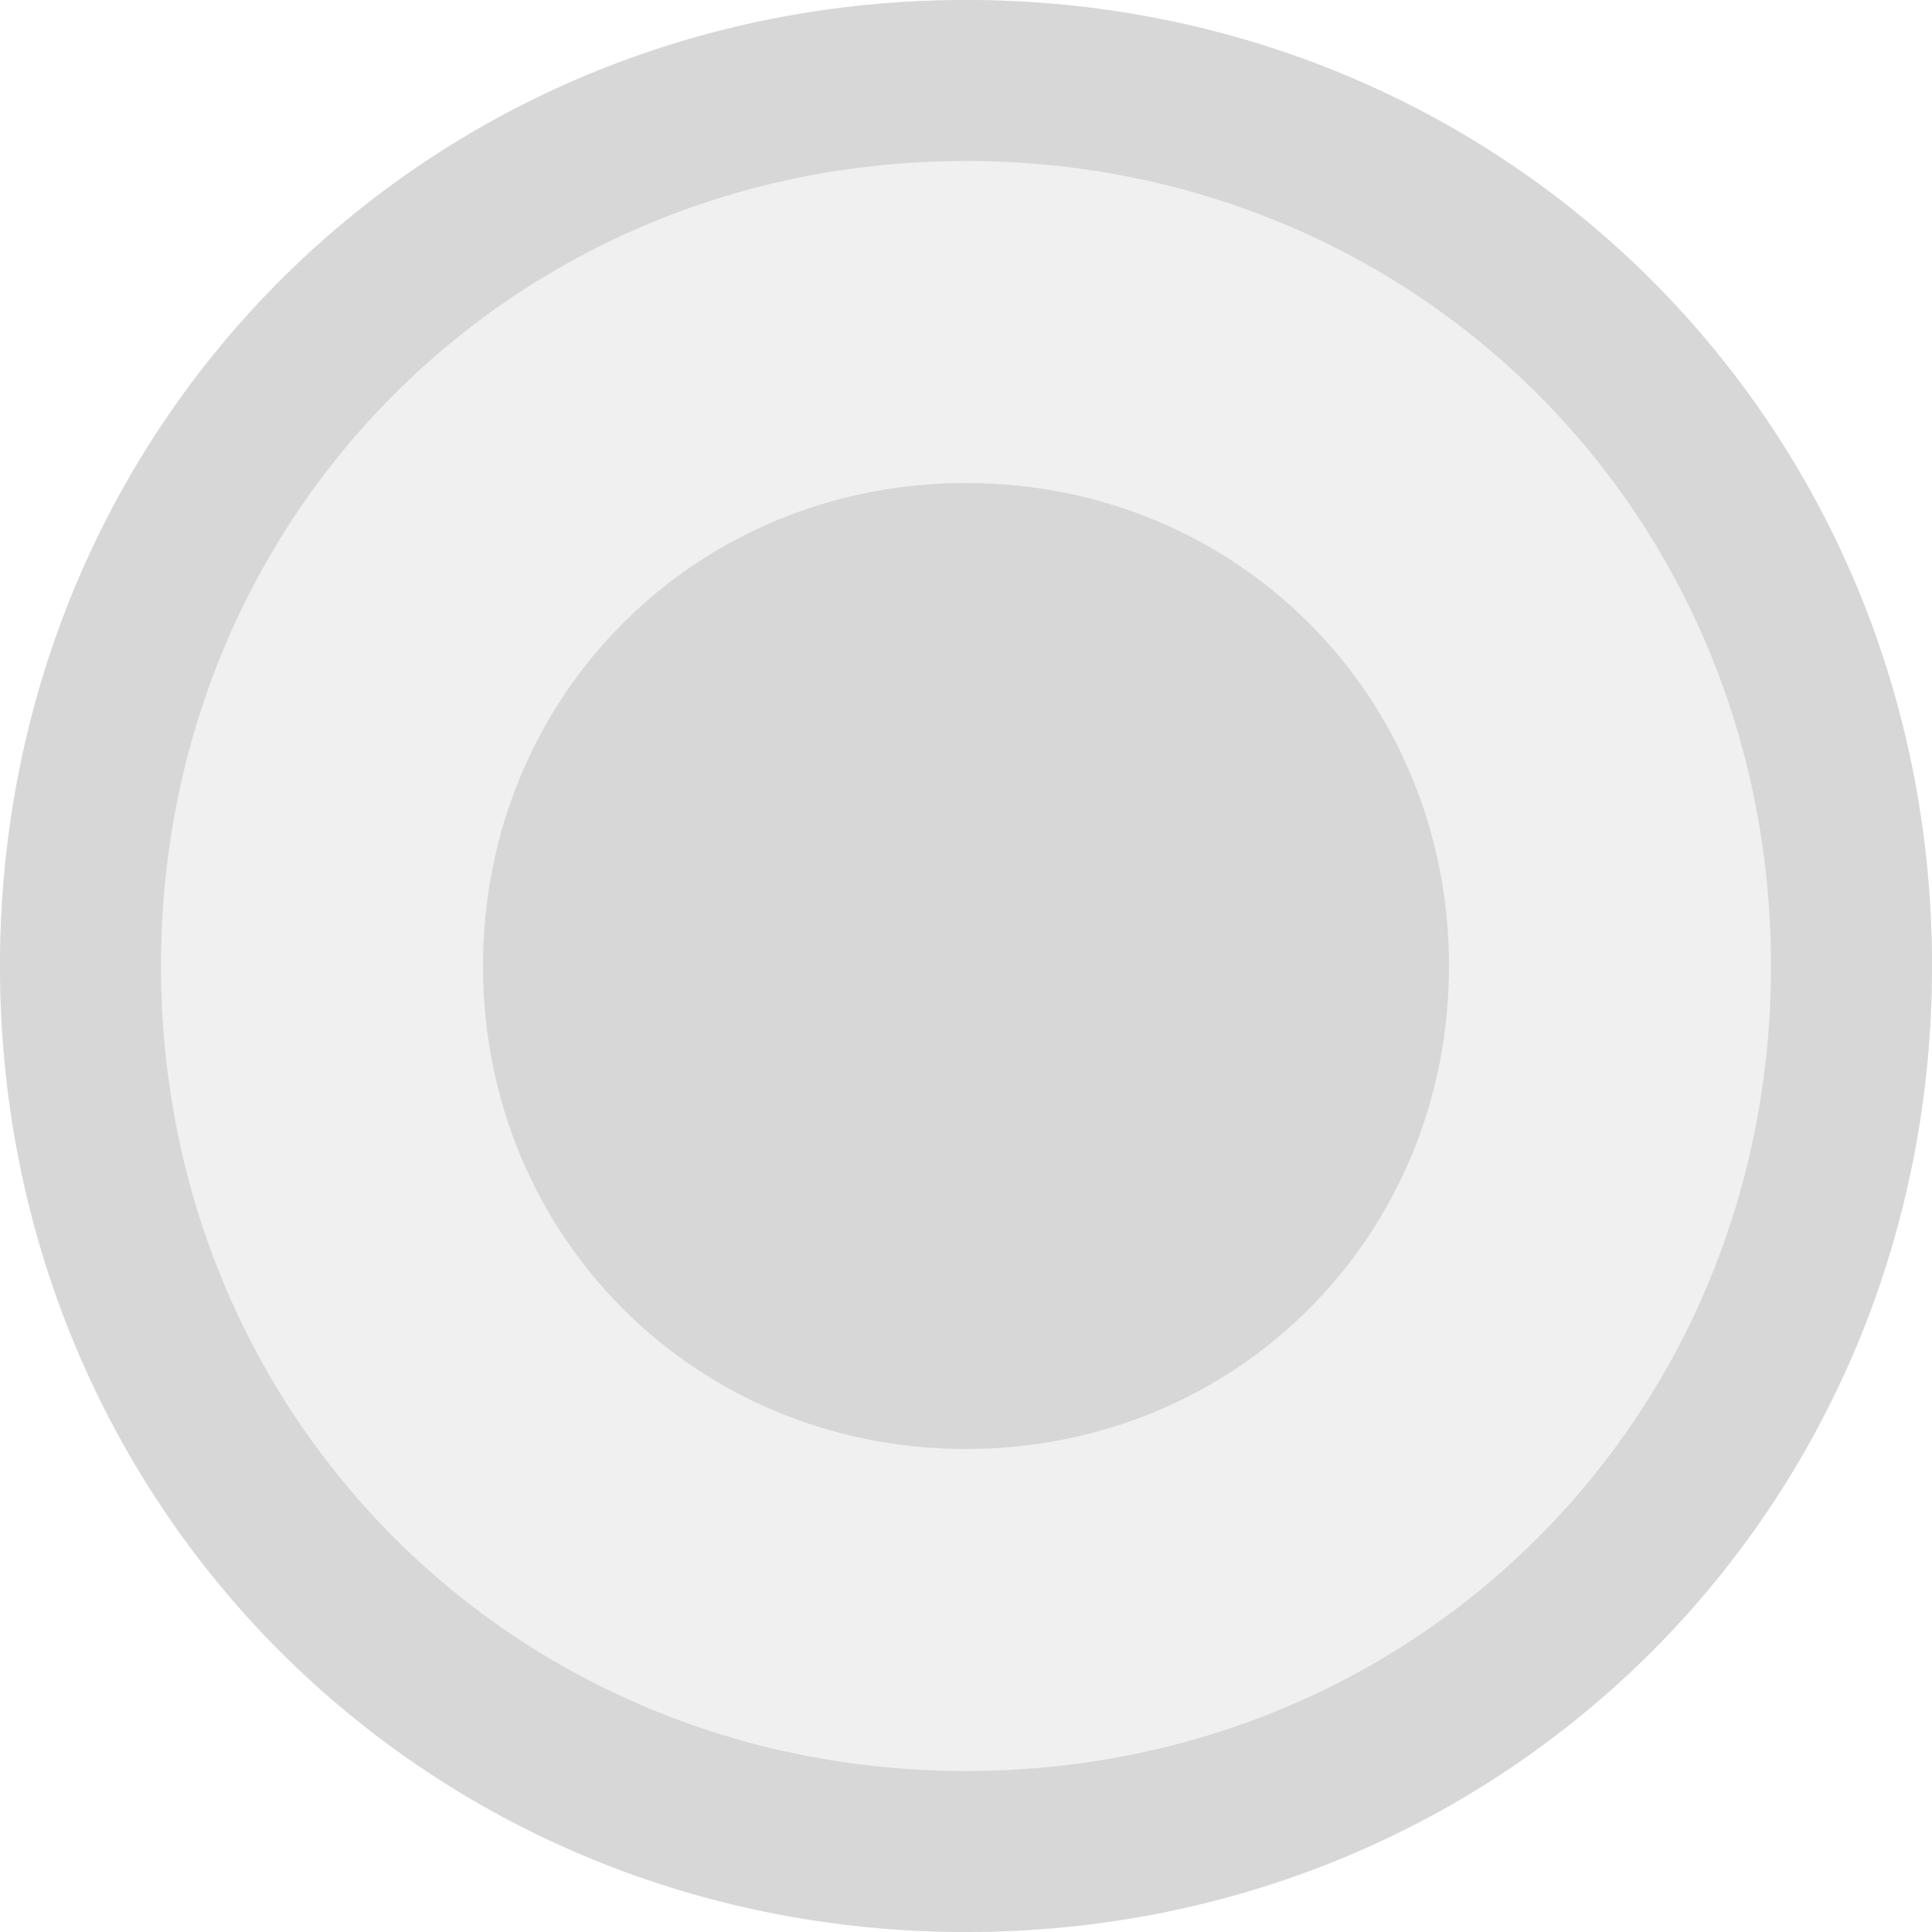
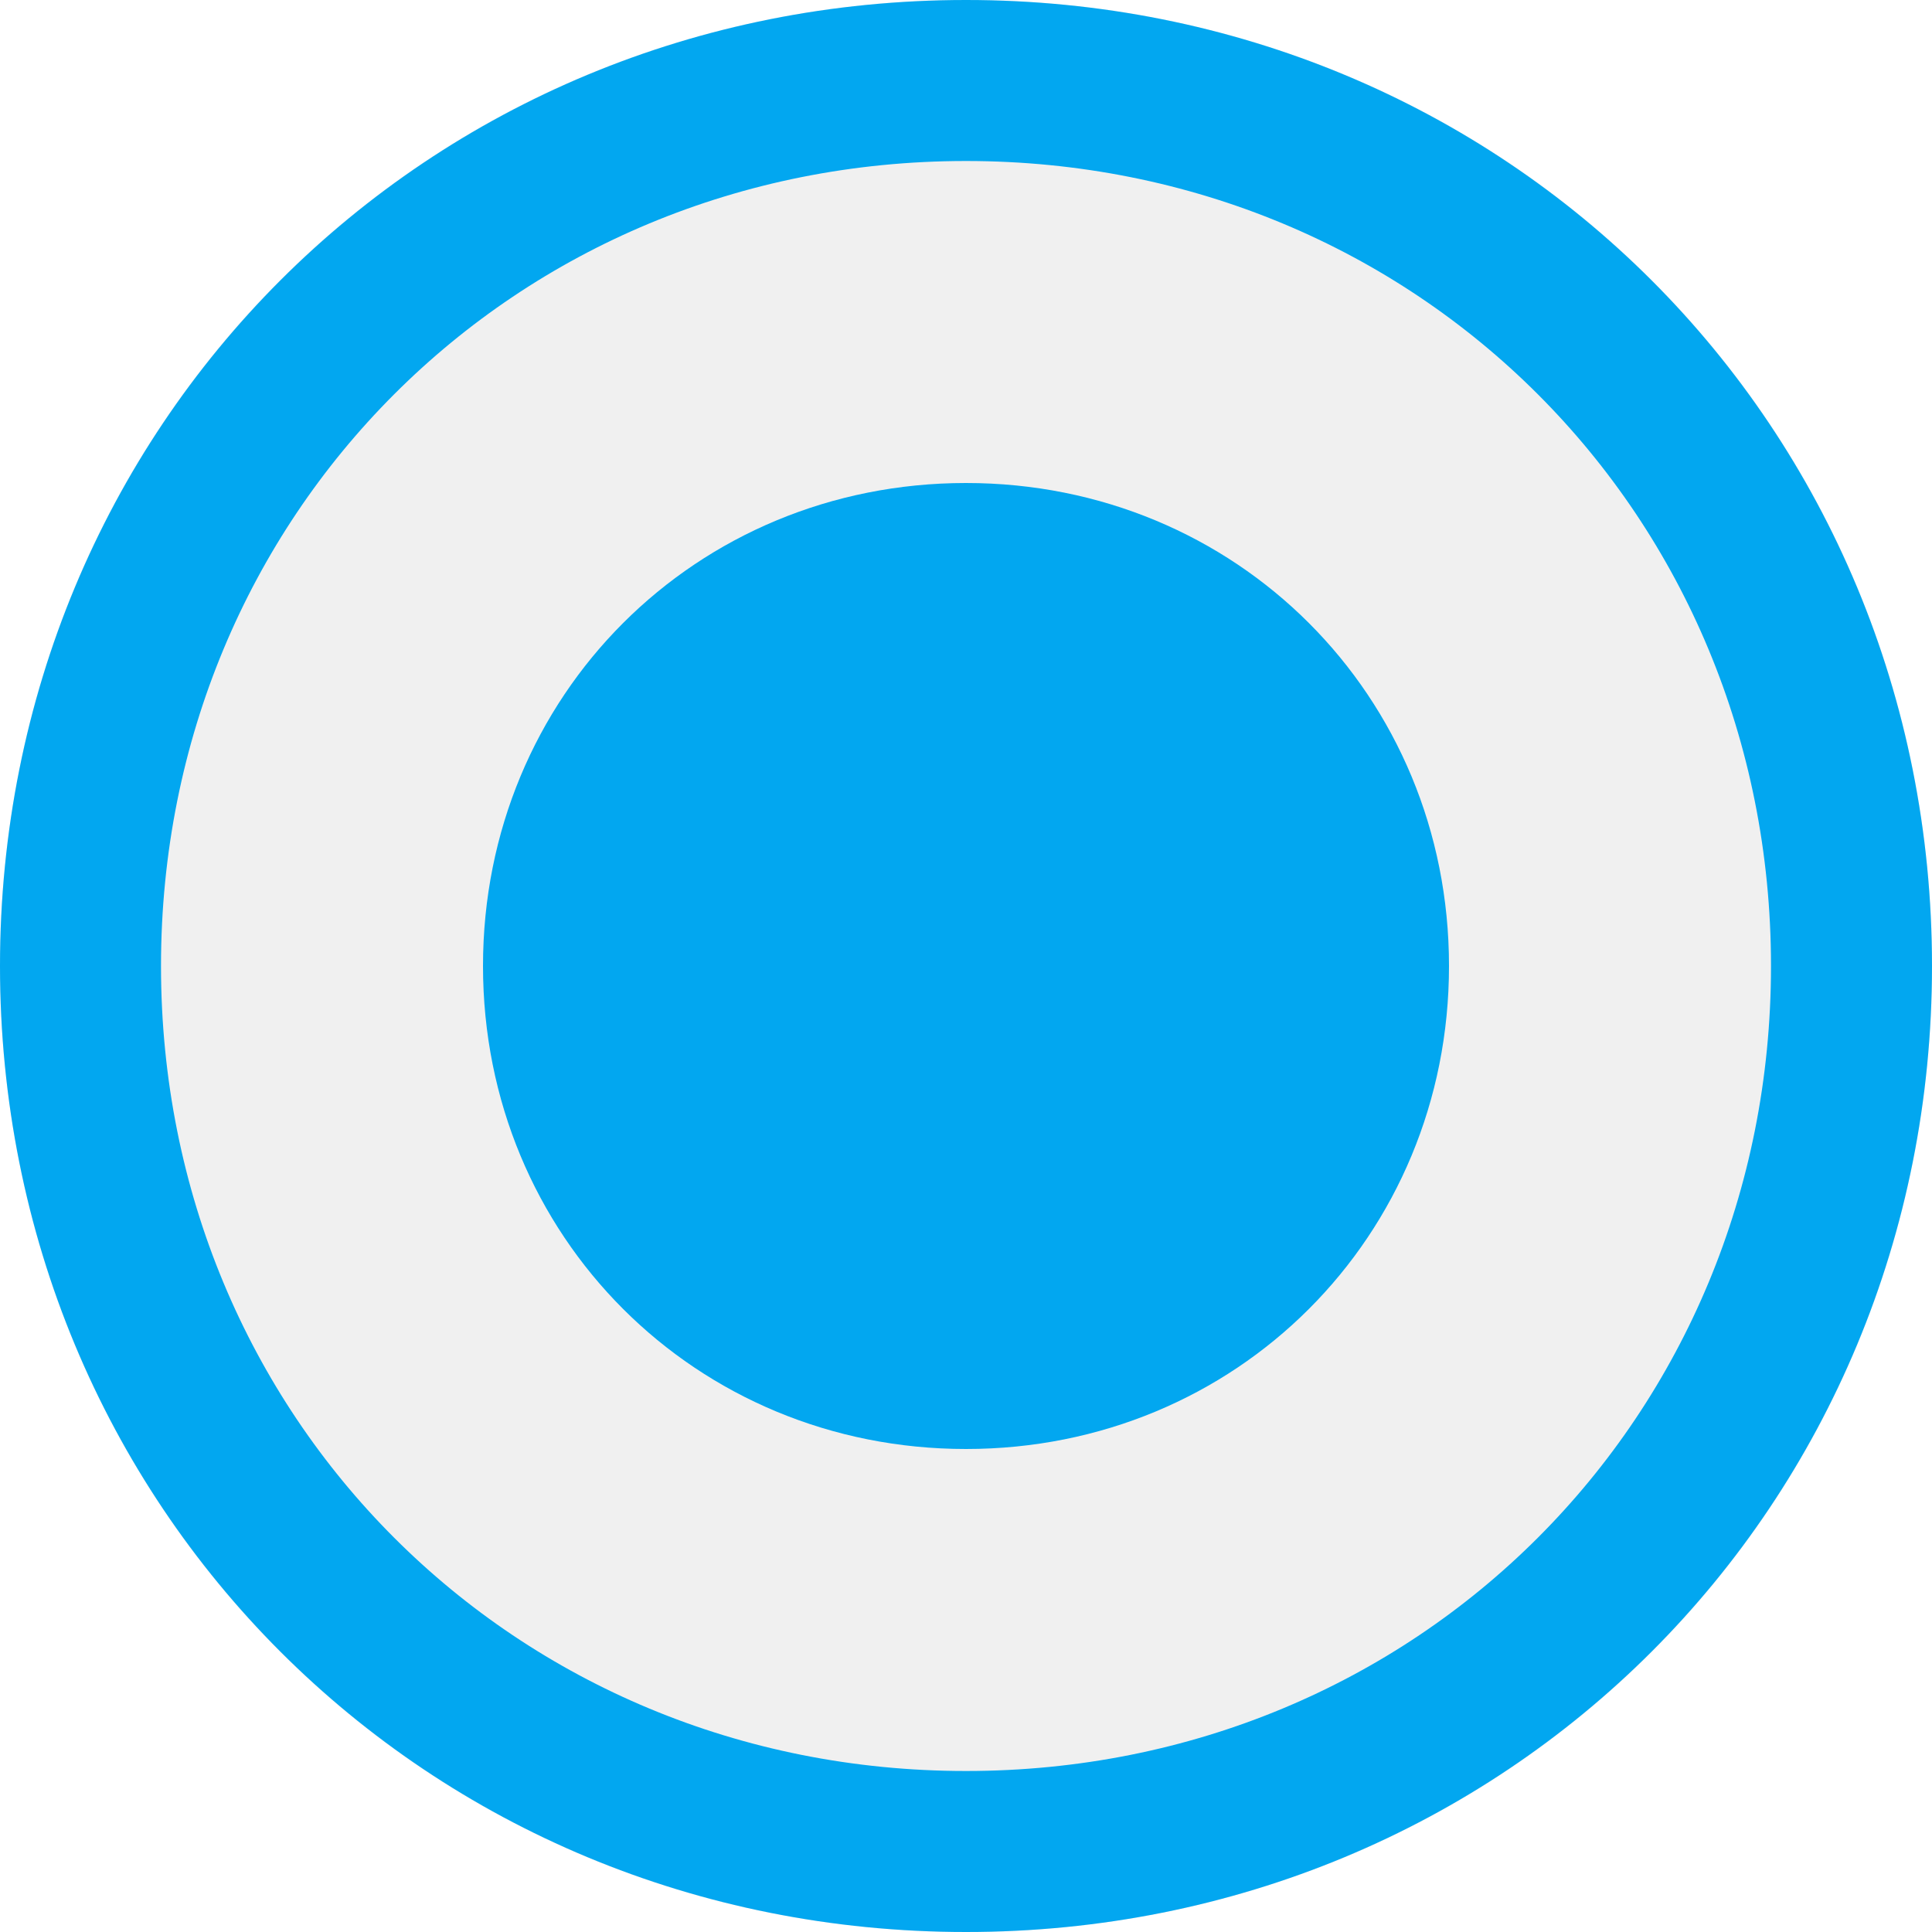
<svg xmlns="http://www.w3.org/2000/svg" version="1.1" width="12px" height="12px" viewBox="36 96.5  12 12">
  <path d="M 42 96.5  C 45.36 96.5  48 99.14  48 102.5  C 48 105.86  45.36 108.5  42 108.5  C 38.64 108.5  36 105.86  36 102.5  C 36 99.14  38.64 96.5  42 96.5  Z " fill-rule="nonzero" fill="#f0f0f0" stroke="none" />
-   <path d="M 42 97  C 45.08 97  47.5 99.42  47.5 102.5  C 47.5 105.58  45.08 108  42 108  C 38.92 108  36.5 105.58  36.5 102.5  C 36.5 99.42  38.92 97  42 97  Z " stroke-width="1" stroke="#d7d7d7" fill="none" />
-   <path d="M 42 105.5  C 40.32 105.5  39 104.18  39 102.5  C 39 100.82  40.32 99.5  42 99.5  C 43.68 99.5  45 100.82  45 102.5  C 45 104.18  43.68 105.5  42 105.5  " fill-rule="nonzero" fill="#d7d7d7" stroke="none" />
+   <path d="M 42 97  C 45.08 97  47.5 99.42  47.5 102.5  C 47.5 105.58  45.08 108  42 108  C 38.92 108  36.5 105.58  36.5 102.5  C 36.5 99.42  38.92 97  42 97  Z " stroke-width="1" stroke="#02a7f0" fill="none" />
+   <path d="M 42 105.5  C 40.32 105.5  39 104.18  39 102.5  C 39 100.82  40.32 99.5  42 99.5  C 43.68 99.5  45 100.82  45 102.5  C 45 104.18  43.68 105.5  42 105.5  " fill-rule="nonzero" fill="#02a7f0" stroke="none" />
</svg>
